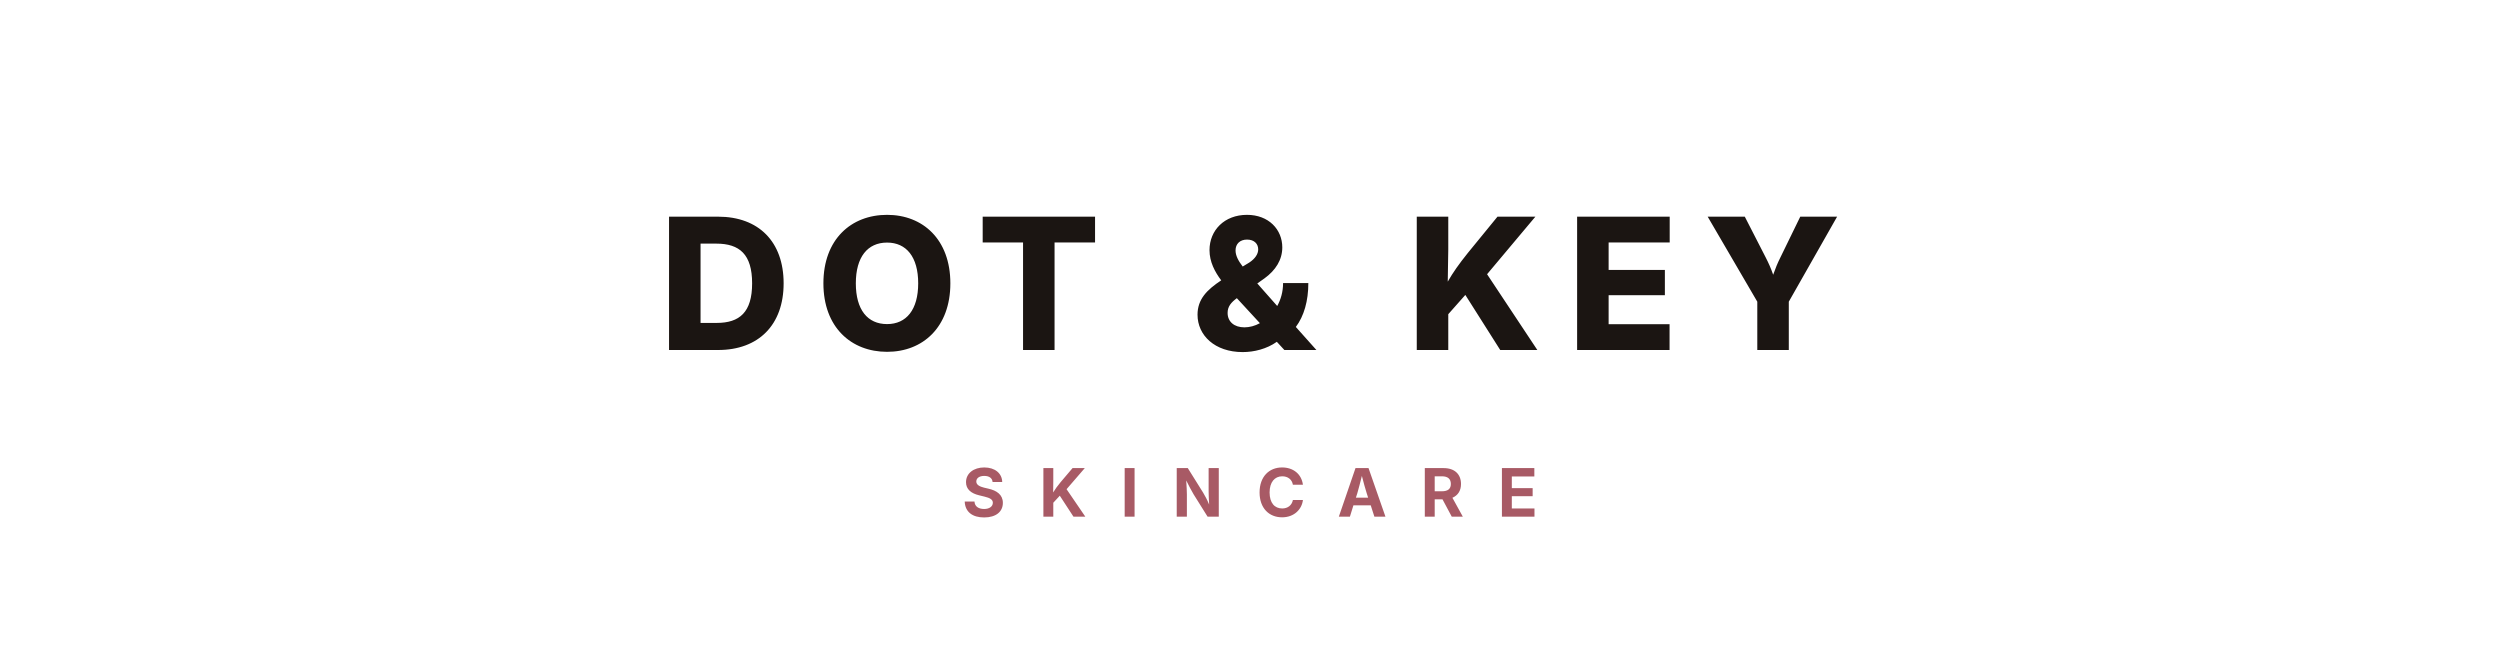
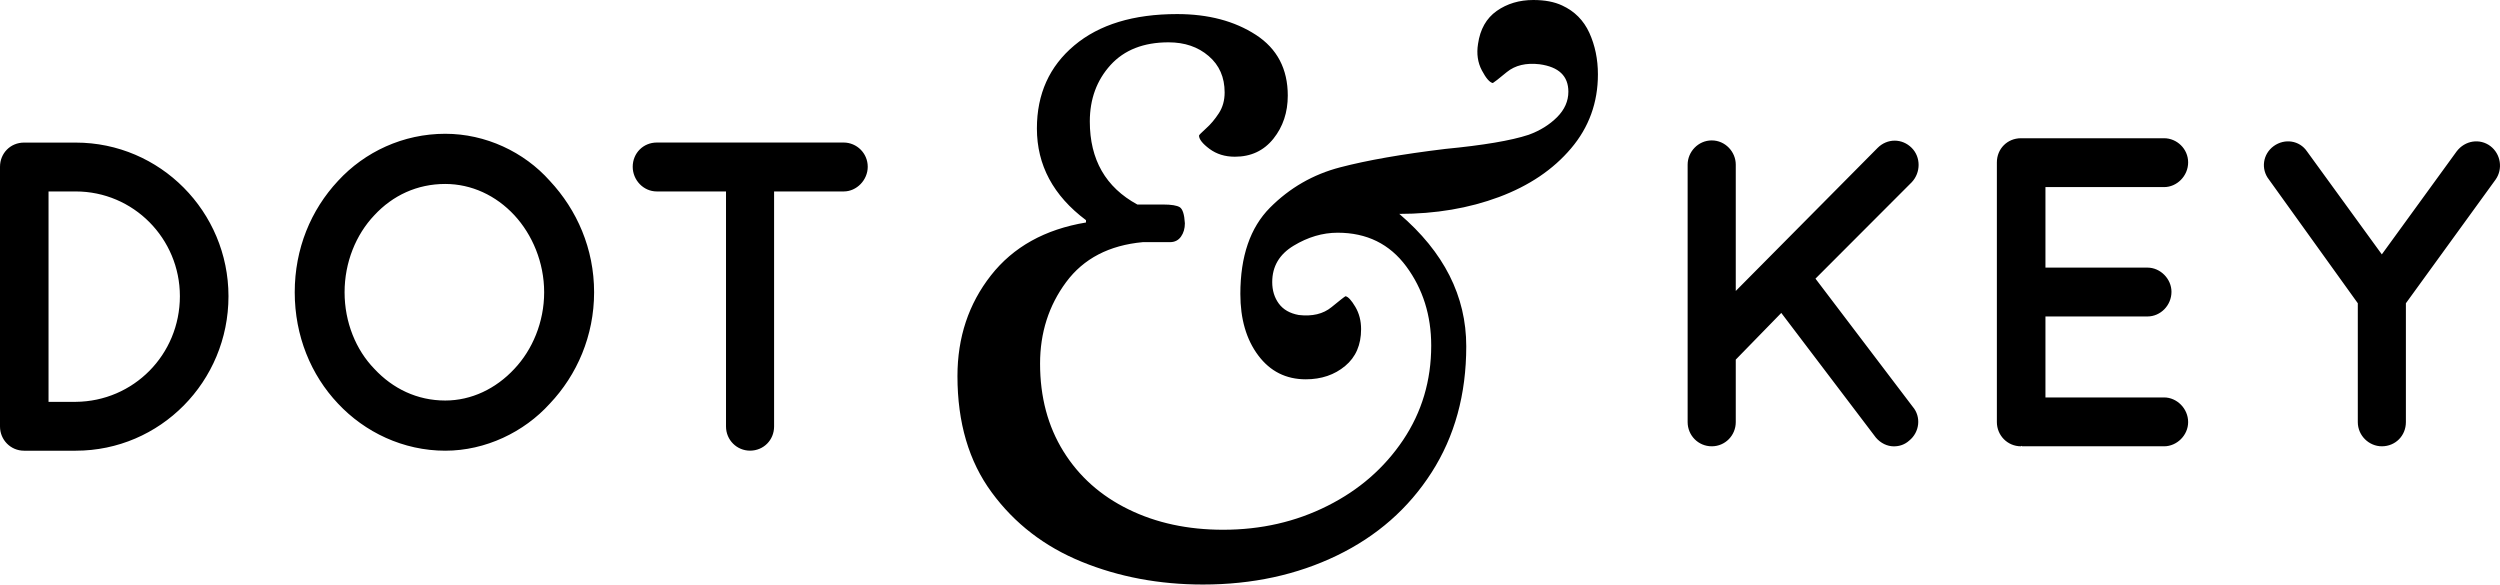
- <svg xmlns="http://www.w3.org/2000/svg" viewBox="0 0 300 80" fill="none">
-   <text x="50%" y="42" text-anchor="middle" font-family="'Inter', -apple-system, sans-serif" font-size="22" font-weight="800" fill="#1b1512" letter-spacing="3">DOT &amp; KEY</text>
-   <text x="50%" y="62" text-anchor="middle" font-family="'Inter', -apple-system, sans-serif" font-size="8" font-weight="700" fill="#a85a65" letter-spacing="4">SKINCARE</text>
+ <svg xmlns="http://www.w3.org/2000/svg" width="278" height="65" viewBox="0 0 278 65" fill="none">
+   <path d="M8.42 15.856H2.676C1.165 15.856 0 17.033 0 18.553V47.427C0 48.896 1.165 50.118 2.676 50.118H8.42C17.815 50.118 25.407 42.432 25.407 32.939C25.401 23.536 17.809 15.856 8.42 15.856ZM8.42 44.685H5.397V21.289H8.42C14.842 21.289 20.004 26.526 20.004 32.939C19.998 39.448 14.842 44.634 8.42 44.685ZM49.514 14.876C44.834 14.876 40.562 16.881 37.589 20.113C34.571 23.345 32.774 27.652 32.774 32.5C32.774 37.342 34.571 41.695 37.589 44.882C40.562 48.057 44.839 50.118 49.514 50.118C53.987 50.118 58.27 48.057 61.142 44.882C64.16 41.695 66.064 37.342 66.064 32.5C66.064 27.652 64.16 23.345 61.142 20.113C58.27 16.881 53.987 14.876 49.514 14.876ZM57.201 41.014C55.152 43.221 52.431 44.538 49.508 44.538C46.39 44.538 43.669 43.215 41.626 41.014C39.577 38.908 38.317 35.828 38.317 32.5C38.317 29.172 39.582 26.087 41.626 23.936C43.669 21.729 46.39 20.456 49.508 20.456C52.425 20.456 55.152 21.729 57.201 23.936C59.188 26.087 60.51 29.172 60.51 32.5C60.51 35.828 59.194 38.908 57.201 41.014ZM96.492 18.547C96.492 20.011 95.271 21.289 93.821 21.289H86.079V47.421C86.079 48.936 84.908 50.113 83.402 50.113C81.941 50.113 80.732 48.936 80.732 47.421V21.289H73.039C71.533 21.289 70.358 20.011 70.358 18.547C70.358 17.027 71.533 15.85 73.039 15.85H93.821C95.271 15.856 96.492 17.033 96.492 18.547ZM212.585 20.265L201.88 30.985L212.691 45.225C213.66 46.351 213.464 48.063 212.299 48.998C211.812 49.437 211.224 49.634 210.597 49.634C209.869 49.634 209.136 49.291 208.598 48.66L198.079 34.797L193.017 39.989V46.937C193.017 48.407 191.853 49.628 190.347 49.628C188.835 49.628 187.665 48.407 187.665 46.937V18.305C187.665 16.886 188.835 15.614 190.347 15.614C191.853 15.614 193.017 16.886 193.017 18.305V32.354L208.789 16.447C209.864 15.372 211.515 15.372 212.585 16.447C213.604 17.472 213.604 19.184 212.585 20.265ZM227.454 20.8V29.758H238.797C240.253 29.758 241.468 31.03 241.468 32.444C241.468 33.964 240.247 35.191 238.797 35.191H227.454V44.195H240.65C242.061 44.195 243.321 45.422 243.321 46.937C243.321 48.407 242.061 49.628 240.65 49.628H224.879L224.778 49.578L224.734 49.628C223.222 49.628 222.052 48.407 222.052 46.937V18.057C222.052 16.543 223.222 15.372 224.734 15.372H224.778H224.879H240.65C242.061 15.372 243.321 16.543 243.321 18.057C243.321 19.578 242.061 20.805 240.65 20.805H227.454V20.8ZM277.512 19.966L267.535 33.722V46.937C267.535 48.457 266.37 49.628 264.859 49.628C263.448 49.628 262.188 48.457 262.188 46.937V33.722L252.307 19.966C251.383 18.795 251.624 17.128 252.839 16.244C254.059 15.366 255.705 15.608 256.539 16.836L264.859 28.288L273.178 16.836C274.108 15.608 275.759 15.366 276.929 16.244C278.094 17.128 278.34 18.795 277.512 19.966ZM176.737 3.654C177.369 5.051 177.688 6.588 177.688 8.271C177.688 11.408 176.692 14.155 174.699 16.503C172.706 18.857 170.035 20.659 166.687 21.909C163.334 23.159 159.639 23.784 155.602 23.784C160.568 28.024 163.048 32.928 163.048 38.508C163.048 43.857 161.76 48.53 159.191 52.539C156.627 56.543 153.111 59.628 148.665 61.774C144.22 63.925 139.248 65 133.767 65C128.913 65 124.418 64.155 120.292 62.472C116.16 60.788 112.817 58.215 110.281 54.758C107.734 51.306 106.469 46.993 106.469 41.819C106.469 37.523 107.706 33.795 110.192 30.625C112.672 27.461 116.199 25.501 120.762 24.741V24.482C117.117 21.751 115.303 18.356 115.303 14.285C115.303 10.45 116.692 7.376 119.463 5.051C122.234 2.725 126.047 1.565 130.895 1.565C134.366 1.565 137.278 2.337 139.652 3.874C142.02 5.411 143.201 7.663 143.201 10.631C143.201 12.489 142.669 14.088 141.605 15.422C140.531 16.762 139.103 17.427 137.317 17.427C136.214 17.427 135.279 17.134 134.495 16.554C133.717 15.974 133.331 15.479 133.331 15.073C133.331 15.017 133.588 14.758 134.109 14.285C134.63 13.823 135.105 13.255 135.537 12.59C135.968 11.926 136.18 11.149 136.18 10.281C136.18 8.598 135.593 7.247 134.406 6.233C133.224 5.214 131.735 4.707 129.944 4.707C127.167 4.707 125.022 5.552 123.488 7.235C121.96 8.925 121.187 11.008 121.187 13.508C121.187 17.753 122.951 20.828 126.472 22.742H129.333C130.252 22.742 130.873 22.843 131.198 23.046C131.511 23.255 131.702 23.846 131.758 24.831C131.758 25.411 131.612 25.912 131.326 26.312C131.041 26.717 130.632 26.926 130.117 26.926H127.088C123.337 27.269 120.493 28.756 118.556 31.368C116.619 33.981 115.656 37.005 115.656 40.434C115.656 44.15 116.524 47.404 118.254 50.191C119.984 52.979 122.397 55.13 125.487 56.639C128.572 58.153 132.082 58.908 136.012 58.908C140.228 58.908 144.097 58.024 147.618 56.25C151.146 54.482 153.939 52.038 156.027 48.93C158.11 45.822 159.151 42.325 159.151 38.429C159.151 35.062 158.222 32.123 156.375 29.623C154.527 27.128 151.985 25.878 148.749 25.878C147.07 25.878 145.441 26.363 143.856 27.32C142.266 28.277 141.471 29.623 141.471 31.368C141.471 32.297 141.717 33.097 142.21 33.767C142.703 34.431 143.436 34.848 144.422 35.028C145.922 35.203 147.137 34.916 148.066 34.155C148.984 33.401 149.505 32.995 149.623 32.939C149.914 32.995 150.278 33.39 150.709 34.116C151.14 34.842 151.353 35.67 151.353 36.605C151.353 38.345 150.765 39.713 149.578 40.698C148.397 41.684 146.93 42.179 145.205 42.179C143.005 42.179 141.247 41.295 139.92 39.527C138.588 37.753 137.927 35.473 137.927 32.686C137.927 28.502 139.025 25.31 141.219 23.097C143.414 20.89 146.017 19.392 149.018 18.609C152.024 17.821 155.921 17.14 160.719 16.56C164.929 16.154 168.025 15.636 169.985 14.989C171.256 14.527 172.308 13.868 173.148 13.029C173.988 12.185 174.402 11.244 174.402 10.197C174.402 8.452 173.338 7.438 171.2 7.145C169.699 6.971 168.49 7.258 167.561 8.012C166.642 8.773 166.116 9.178 166.004 9.234C165.663 9.178 165.248 8.711 164.789 7.838C164.325 6.971 164.179 5.98 164.358 4.876C164.593 3.249 165.282 2.033 166.435 1.216C167.594 0.405 168.949 0 170.505 0C171.776 0 172.846 0.203 173.708 0.608C175.091 1.244 176.098 2.258 176.737 3.654Z" fill="black" />
</svg>
